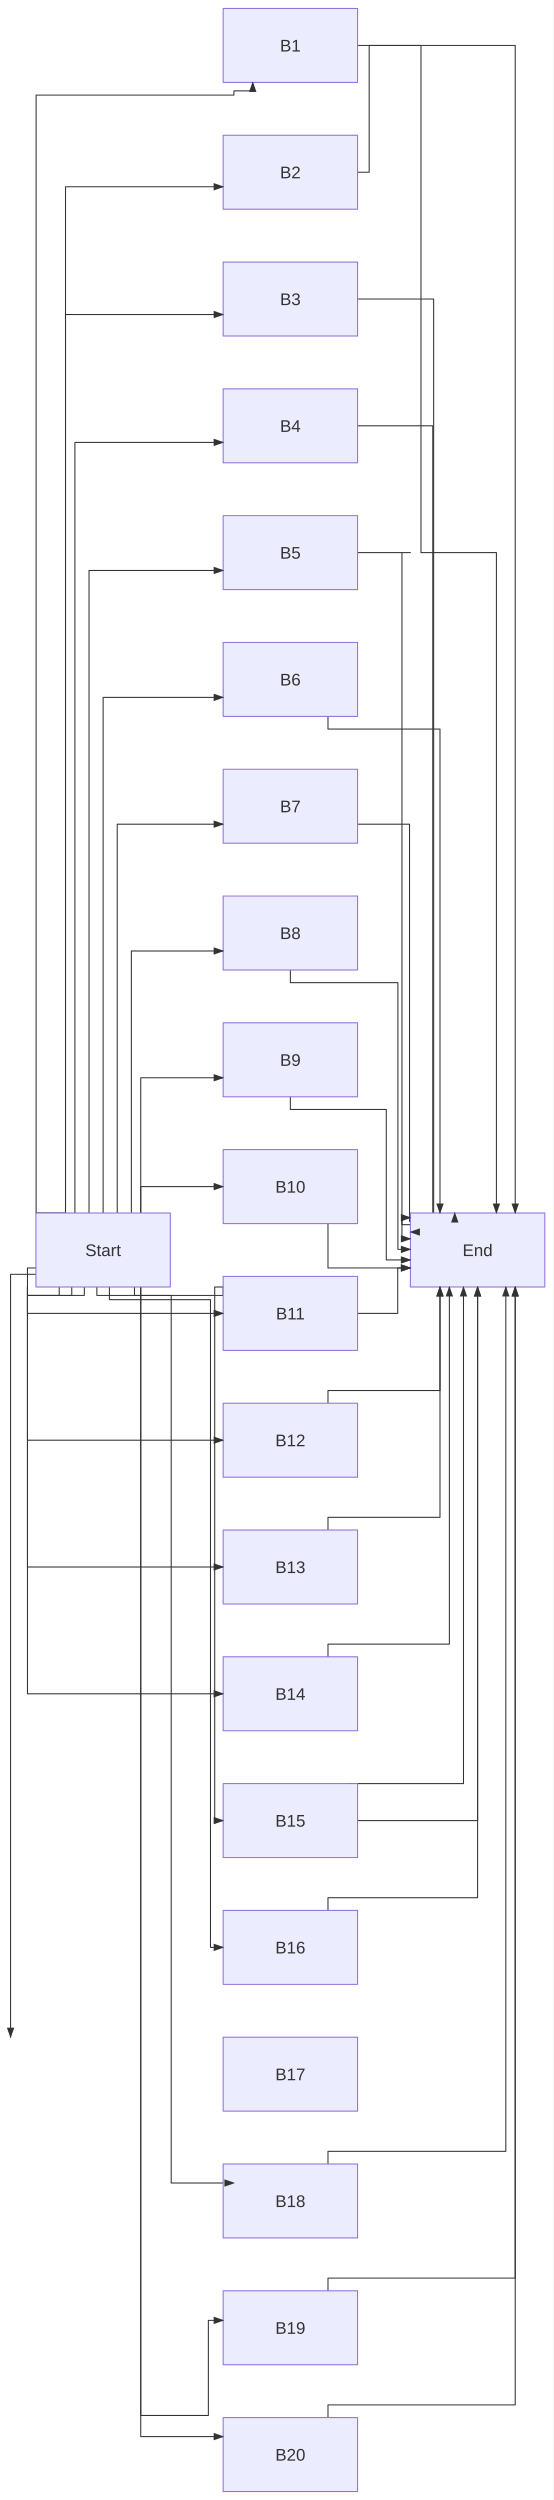
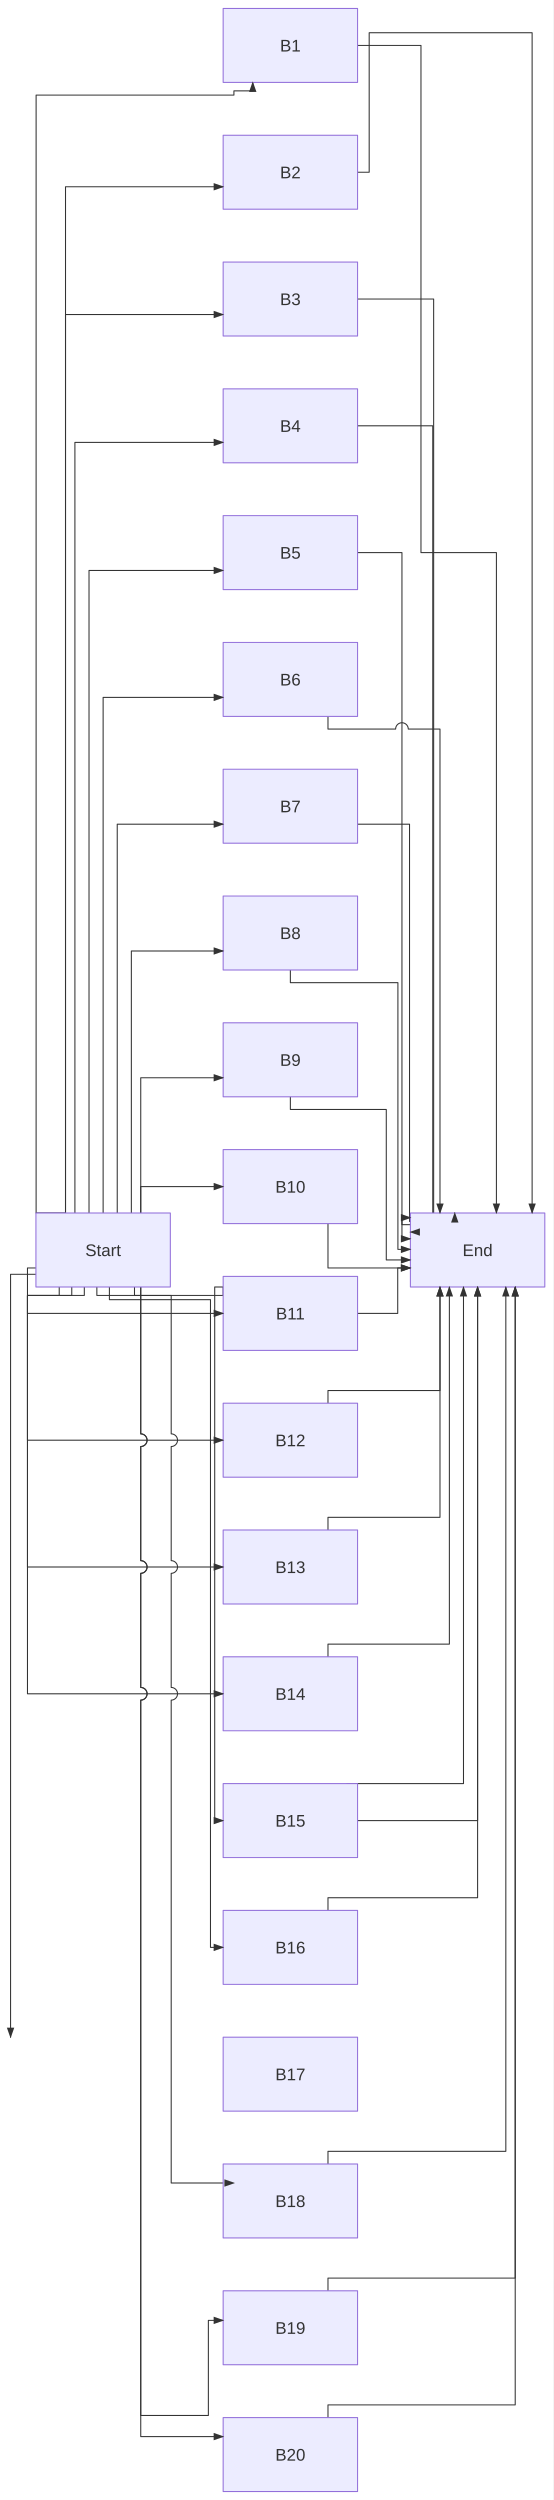
<svg xmlns="http://www.w3.org/2000/svg" width="524" height="2366" viewBox="0 0 524 2366">
  <rect x="0" y="0" width="523.6" height="2366" fill="white" />
  <path d="M62,1160L62,1148L34.176,1148L34.176,90L221.376,90L221.376,86L239.2,86L239.2,78" fill="none" stroke="#333333" stroke-width="1" stroke-linejoin="round" stroke-linecap="round" data-edge-source="Start" data-edge-target="B1" />
  <path d="M338.4,43L398.4,43L398.4,523L469.808,523L469.808,1148" fill="none" stroke="#333333" stroke-width="1" stroke-linejoin="round" stroke-linecap="round" data-edge-source="B1" data-edge-target="End" />
  <path d="M62,1148L62,176.758L211.2,176.758" fill="none" stroke="#333333" stroke-width="1" stroke-linejoin="round" stroke-linecap="round" data-edge-source="Start" data-edge-target="B2" />
-   <path d="M338.4,163L349.4,163L349.4,43L487.6,43L487.6,1148" fill="none" stroke="#333333" stroke-width="1" stroke-linejoin="round" stroke-linecap="round" data-edge-source="B2" data-edge-target="End" />
+   <path d="M338.4,163L349.4,163L349.4,31L503.6,31L503.6,1148" fill="none" stroke="#333333" stroke-width="1" stroke-linejoin="round" stroke-linecap="round" data-edge-source="B2" data-edge-target="End" />
  <path d="M62,1148L62,297.659L211.2,297.659" fill="none" stroke="#333333" stroke-width="1" stroke-linejoin="round" stroke-linecap="round" data-edge-source="Start" data-edge-target="B3" />
  <path d="M338.4,283L410.4,283L410.4,1159L380.4,1159L380.4,1152.4L388.4,1152.4" fill="none" stroke="#333333" stroke-width="1" stroke-linejoin="round" stroke-linecap="round" data-edge-source="B3" data-edge-target="End" />
  <path d="M70.888,1148L70.888,418.687L211.2,418.687" fill="none" stroke="#333333" stroke-width="1" stroke-linejoin="round" stroke-linecap="round" data-edge-source="Start" data-edge-target="B4" />
  <path d="M338.4,403L409.576,403L409.576,1166L388.4,1166" fill="none" stroke="#333333" stroke-width="1" stroke-linejoin="round" stroke-linecap="round" data-edge-source="B4" data-edge-target="End" />
  <path d="M84.244,1148L84.244,539.869L211.2,539.869" fill="none" stroke="#333333" stroke-width="1" stroke-linejoin="round" stroke-linecap="round" data-edge-source="Start" data-edge-target="B5" />
-   <path d="M338.4,523L388.4,523L380.4,523L380.4,1172.4L388.4,1172.4" fill="none" stroke="#333333" stroke-width="1" stroke-linejoin="round" stroke-linecap="round" data-edge-source="B5" data-edge-target="End" />
+   <path d="M338.4,523L380.4,523L380.4,1172.4L388.4,1172.4" fill="none" stroke="#333333" stroke-width="1" stroke-linejoin="round" stroke-linecap="round" data-edge-source="B5" data-edge-target="End" />
  <path d="M97.6,1148L97.6,660L211.2,660" fill="none" stroke="#333333" stroke-width="1" stroke-linejoin="round" stroke-linecap="round" data-edge-source="Start" data-edge-target="B6" />
-   <path d="M310.4,678L310.4,690L416.4,690L416.4,1148" fill="none" stroke="#333333" stroke-width="1" stroke-linejoin="round" stroke-linecap="round" data-edge-source="B6" data-edge-target="End" />
+   <path d="M310.4,678L310.4,690L374.4,690A6,6 0 0 1 386.4,690L416.4,690L416.4,1148" fill="none" stroke="#333333" stroke-width="1" stroke-linejoin="round" stroke-linecap="round" data-edge-source="B6" data-edge-target="End" />
  <path d="M110.956,1148L110.956,780L211.2,780" fill="none" stroke="#333333" stroke-width="1" stroke-linejoin="round" stroke-linecap="round" data-edge-source="Start" data-edge-target="B7" />
  <path d="M328.224,780L387.576,780L387.576,1156L430.4,1156L430.4,1148" fill="none" stroke="#333333" stroke-width="1" stroke-linejoin="round" stroke-linecap="round" data-edge-source="B7" data-edge-target="End" />
  <path d="M124.312,1148L124.312,900L211.2,900" fill="none" stroke="#333333" stroke-width="1" stroke-linejoin="round" stroke-linecap="round" data-edge-source="Start" data-edge-target="B8" />
  <path d="M274.8,918L274.8,930L376.576,930L376.576,1182.4L388.4,1182.4" fill="none" stroke="#333333" stroke-width="1" stroke-linejoin="round" stroke-linecap="round" data-edge-source="B8" data-edge-target="End" />
  <path d="M133.2,1148L133.2,1020L211.2,1020" fill="none" stroke="#333333" stroke-width="1" stroke-linejoin="round" stroke-linecap="round" data-edge-source="Start" data-edge-target="B9" />
  <path d="M274.8,1038L274.8,1050L365.576,1050L365.576,1192.4L388.4,1192.4" fill="none" stroke="#333333" stroke-width="1" stroke-linejoin="round" stroke-linecap="round" data-edge-source="B9" data-edge-target="End" />
  <path d="M133.2,1148L133.2,1123L211.2,1123" fill="none" stroke="#333333" stroke-width="1" stroke-linejoin="round" stroke-linecap="round" data-edge-source="Start" data-edge-target="B10" />
  <path d="M310.4,1158L310.4,1200L388.4,1200" fill="none" stroke="#333333" stroke-width="1" stroke-linejoin="round" stroke-linecap="round" data-edge-source="B10" data-edge-target="End" />
  <path d="M44.176,1200L26,1200L26,1243L211.2,1243" fill="none" stroke="#333333" stroke-width="1" stroke-linejoin="round" stroke-linecap="round" data-edge-source="Start" data-edge-target="B11" />
  <path d="M338.4,1243L376.4,1243L376.4,1200L388.4,1200" fill="none" stroke="#333333" stroke-width="1" stroke-linejoin="round" stroke-linecap="round" data-edge-source="B11" data-edge-target="End" />
-   <path d="M56.048,1218L56.048,1226L26,1226L26,1218L26,1363L211.2,1363" fill="none" stroke="#333333" stroke-width="1" stroke-linejoin="round" stroke-linecap="round" data-edge-source="Start" data-edge-target="B12" />
+   <path d="M56.048,1218L56.048,1226L26,1226L26,1363L211.2,1363" fill="none" stroke="#333333" stroke-width="1" stroke-linejoin="round" stroke-linecap="round" data-edge-source="Start" data-edge-target="B12" />
  <path d="M310.4,1328L310.4,1316L416.4,1316L416.4,1218" fill="none" stroke="#333333" stroke-width="1" stroke-linejoin="round" stroke-linecap="round" data-edge-source="B12" data-edge-target="End" />
-   <path d="M67.92,1218L67.92,1226L26,1226L26,1218L26,1483L211.2,1483" fill="none" stroke="#333333" stroke-width="1" stroke-linejoin="round" stroke-linecap="round" data-edge-source="Start" data-edge-target="B13" />
+   <path d="M67.92,1218L67.92,1226L26,1226L26,1483L211.2,1483" fill="none" stroke="#333333" stroke-width="1" stroke-linejoin="round" stroke-linecap="round" data-edge-source="Start" data-edge-target="B13" />
  <path d="M310.4,1448L310.4,1436L416.4,1436L416.4,1218" fill="none" stroke="#333333" stroke-width="1" stroke-linejoin="round" stroke-linecap="round" data-edge-source="B13" data-edge-target="End" />
-   <path d="M79.792,1218L79.792,1226L26,1226L26,1218L26,1603L211.2,1603" fill="none" stroke="#333333" stroke-width="1" stroke-linejoin="round" stroke-linecap="round" data-edge-source="Start" data-edge-target="B14" />
+   <path d="M79.792,1218L79.792,1226L26,1226L26,1603L211.2,1603" fill="none" stroke="#333333" stroke-width="1" stroke-linejoin="round" stroke-linecap="round" data-edge-source="Start" data-edge-target="B14" />
  <path d="M310.4,1568L310.4,1556L425.288,1556L425.288,1218" fill="none" stroke="#333333" stroke-width="1" stroke-linejoin="round" stroke-linecap="round" data-edge-source="B14" data-edge-target="End" />
  <path d="M91.664,1218L91.664,1226L211.2,1226L211.2,1218L203.2,1218L203.2,1723L211.2,1723" fill="none" stroke="#333333" stroke-width="1" stroke-linejoin="round" stroke-linecap="round" data-edge-source="Start" data-edge-target="B15" />
  <path d="M328.224,1688L438.644,1688L438.644,1218" fill="none" stroke="#333333" stroke-width="1" stroke-linejoin="round" stroke-linecap="round" data-edge-source="B15" data-edge-target="End" />
  <path d="M103.536,1218L103.536,1230L199.2,1230L199.2,1843L211.2,1843" fill="none" stroke="#333333" stroke-width="1" stroke-linejoin="round" stroke-linecap="round" data-edge-source="Start" data-edge-target="B16" />
  <path d="M310.4,1808L310.4,1796L452,1796L452,1218" fill="none" stroke="#333333" stroke-width="1" stroke-linejoin="round" stroke-linecap="round" data-edge-source="B16" data-edge-target="End" />
  <path d="M34,1206L10,1206L10,1928L10,1928" fill="none" stroke="#333333" stroke-width="1" stroke-linejoin="round" stroke-linecap="round" data-edge-source="Start" data-edge-target="B17" />
  <path d="M338.4,1723L452,1723L452,1218" fill="none" stroke="#333333" stroke-width="1" stroke-linejoin="round" stroke-linecap="round" data-edge-source="B17" data-edge-target="End" />
-   <path d="M127.28,1218L127.28,1226L162.024,1226L162.024,2066L221.376,2066" fill="none" stroke="#333333" stroke-width="1" stroke-linejoin="round" stroke-linecap="round" data-edge-source="Start" data-edge-target="B18" />
+   <path d="M127.28,1218L127.28,1226L162.024,1226L162.024,1357A6,6 0 0 1 162.024,1369L162.024,1477A6,6 0 0 1 162.024,1489L162.024,1597A6,6 0 0 1 162.024,1609L162.024,2066L221.376,2066" fill="none" stroke="#333333" stroke-width="1" stroke-linejoin="round" stroke-linecap="round" data-edge-source="Start" data-edge-target="B18" />
  <path d="M310.4,2048L310.4,2036L478.712,2036L478.712,1218" fill="none" stroke="#333333" stroke-width="1" stroke-linejoin="round" stroke-linecap="round" data-edge-source="B18" data-edge-target="End" />
-   <path d="M133.2,1218L133.2,2286L197.2,2286L197.2,2196L211.2,2196" fill="none" stroke="#333333" stroke-width="1" stroke-linejoin="round" stroke-linecap="round" data-edge-source="Start" data-edge-target="B19" />
+   <path d="M133.2,1218L133.2,1357A6,6 0 0 1 133.2,1369L133.2,1477A6,6 0 0 1 133.2,1489L133.2,1597A6,6 0 0 1 133.2,1609L133.2,2286L197.2,2286L197.2,2196L211.2,2196" fill="none" stroke="#333333" stroke-width="1" stroke-linejoin="round" stroke-linecap="round" data-edge-source="Start" data-edge-target="B19" />
  <path d="M310.4,2168L310.4,2156L487.6,2156L487.6,1218" fill="none" stroke="#333333" stroke-width="1" stroke-linejoin="round" stroke-linecap="round" data-edge-source="B19" data-edge-target="End" />
-   <path d="M133.2,1218L133.2,2306L211.2,2306" fill="none" stroke="#333333" stroke-width="1" stroke-linejoin="round" stroke-linecap="round" data-edge-source="Start" data-edge-target="B20" />
+   <path d="M133.2,1218L133.2,1357A6,6 0 0 1 133.2,1369L133.2,1477A6,6 0 0 1 133.2,1489L133.2,1597A6,6 0 0 1 133.2,1609L133.2,2306L211.2,2306" fill="none" stroke="#333333" stroke-width="1" stroke-linejoin="round" stroke-linecap="round" data-edge-source="Start" data-edge-target="B20" />
  <path d="M310.4,2288L310.4,2276L487.6,2276L487.6,1218" fill="none" stroke="#333333" stroke-width="1" stroke-linejoin="round" stroke-linecap="round" data-edge-source="B20" data-edge-target="End" />
  <path d="M211.2,8 H338.4 V78 H211.2 Z" fill="#ECECFF" stroke="#9370DB" stroke-width="1" stroke-linejoin="round" stroke-linecap="round" />
  <path d="M211.2,128 H338.4 V198 H211.2 Z" fill="#ECECFF" stroke="#9370DB" stroke-width="1" stroke-linejoin="round" stroke-linecap="round" />
  <path d="M211.2,248 H338.4 V318 H211.2 Z" fill="#ECECFF" stroke="#9370DB" stroke-width="1" stroke-linejoin="round" stroke-linecap="round" />
  <path d="M211.2,368 H338.4 V438 H211.2 Z" fill="#ECECFF" stroke="#9370DB" stroke-width="1" stroke-linejoin="round" stroke-linecap="round" />
  <path d="M211.2,488 H338.4 V558 H211.2 Z" fill="#ECECFF" stroke="#9370DB" stroke-width="1" stroke-linejoin="round" stroke-linecap="round" />
  <path d="M211.2,608 H338.4 V678 H211.2 Z" fill="#ECECFF" stroke="#9370DB" stroke-width="1" stroke-linejoin="round" stroke-linecap="round" />
  <path d="M211.2,728 H338.4 V798 H211.2 Z" fill="#ECECFF" stroke="#9370DB" stroke-width="1" stroke-linejoin="round" stroke-linecap="round" />
  <path d="M211.2,848 H338.4 V918 H211.2 Z" fill="#ECECFF" stroke="#9370DB" stroke-width="1" stroke-linejoin="round" stroke-linecap="round" />
  <path d="M211.2,968 H338.4 V1038 H211.2 Z" fill="#ECECFF" stroke="#9370DB" stroke-width="1" stroke-linejoin="round" stroke-linecap="round" />
  <path d="M211.2,1088 H338.4 V1158 H211.2 Z" fill="#ECECFF" stroke="#9370DB" stroke-width="1" stroke-linejoin="round" stroke-linecap="round" />
  <path d="M388.4,1148 H515.6 V1218 H388.4 Z" fill="#ECECFF" stroke="#9370DB" stroke-width="1" stroke-linejoin="round" stroke-linecap="round" />
  <path d="M34,1148 H161.2 V1218 H34 Z" fill="#ECECFF" stroke="#9370DB" stroke-width="1" stroke-linejoin="round" stroke-linecap="round" />
  <path d="M211.2,1208 H338.4 V1278 H211.2 Z" fill="#ECECFF" stroke="#9370DB" stroke-width="1" stroke-linejoin="round" stroke-linecap="round" />
  <path d="M211.2,1328 H338.4 V1398 H211.2 Z" fill="#ECECFF" stroke="#9370DB" stroke-width="1" stroke-linejoin="round" stroke-linecap="round" />
  <path d="M211.2,1448 H338.4 V1518 H211.2 Z" fill="#ECECFF" stroke="#9370DB" stroke-width="1" stroke-linejoin="round" stroke-linecap="round" />
  <path d="M211.2,1568 H338.4 V1638 H211.2 Z" fill="#ECECFF" stroke="#9370DB" stroke-width="1" stroke-linejoin="round" stroke-linecap="round" />
  <path d="M211.2,1688 H338.4 V1758 H211.2 Z" fill="#ECECFF" stroke="#9370DB" stroke-width="1" stroke-linejoin="round" stroke-linecap="round" />
  <path d="M211.2,1808 H338.4 V1878 H211.2 Z" fill="#ECECFF" stroke="#9370DB" stroke-width="1" stroke-linejoin="round" stroke-linecap="round" />
  <path d="M211.2,1928 H338.4 V1998 H211.2 Z" fill="#ECECFF" stroke="#9370DB" stroke-width="1" stroke-linejoin="round" stroke-linecap="round" />
  <path d="M211.2,2048 H338.4 V2118 H211.2 Z" fill="#ECECFF" stroke="#9370DB" stroke-width="1" stroke-linejoin="round" stroke-linecap="round" />
  <path d="M211.2,2168 H338.4 V2238 H211.2 Z" fill="#ECECFF" stroke="#9370DB" stroke-width="1" stroke-linejoin="round" stroke-linecap="round" />
  <path d="M211.2,2288 H338.4 V2358 H211.2 Z" fill="#ECECFF" stroke="#9370DB" stroke-width="1" stroke-linejoin="round" stroke-linecap="round" />
  <polygon points="239.2,77 242.7,87 235.7,87" fill="#333333" stroke="none" />
  <polygon points="469.808,1149 466.308,1139 473.308,1139" fill="#333333" stroke="none" />
  <polygon points="212.2,176.758 202.2,180.258 202.2,173.258" fill="#333333" stroke="none" />
-   <polygon points="487.6,1149 484.1,1139 491.1,1139" fill="#333333" stroke="none" />
+   <polygon points="503.6,1149 500.1,1139 507.1,1139" fill="#333333" stroke="none" />
  <polygon points="212.2,297.659 202.2,301.159 202.2,294.159" fill="#333333" stroke="none" />
  <polygon points="389.4,1152.4 379.4,1155.9 379.4,1148.9" fill="#333333" stroke="none" />
  <polygon points="212.2,418.687 202.2,422.187 202.2,415.187" fill="#333333" stroke="none" />
  <polygon points="387.4,1166 397.4,1162.5 397.4,1169.5" fill="#333333" stroke="none" />
  <polygon points="212.2,539.869 202.2,543.369 202.2,536.369" fill="#333333" stroke="none" />
  <polygon points="389.4,1172.4 379.4,1175.9 379.4,1168.9" fill="#333333" stroke="none" />
  <polygon points="212.2,660 202.2,663.5 202.2,656.5" fill="#333333" stroke="none" />
  <polygon points="416.4,1149 412.9,1139 419.9,1139" fill="#333333" stroke="none" />
  <polygon points="212.2,780 202.2,783.5 202.2,776.5" fill="#333333" stroke="none" />
  <polygon points="430.4,1147 433.9,1157 426.9,1157" fill="#333333" stroke="none" />
  <polygon points="212.2,900 202.2,903.5 202.2,896.5" fill="#333333" stroke="none" />
  <polygon points="389.4,1182.4 379.4,1185.9 379.4,1178.9" fill="#333333" stroke="none" />
  <polygon points="212.2,1020 202.2,1023.5 202.2,1016.5" fill="#333333" stroke="none" />
  <polygon points="389.4,1192.4 379.4,1195.9 379.4,1188.9" fill="#333333" stroke="none" />
  <polygon points="212.2,1123 202.2,1126.5 202.2,1119.5" fill="#333333" stroke="none" />
  <polygon points="389.4,1200 379.4,1203.5 379.4,1196.5" fill="#333333" stroke="none" />
  <polygon points="212.2,1243 202.2,1246.5 202.2,1239.5" fill="#333333" stroke="none" />
  <polygon points="389.4,1200 379.4,1203.5 379.4,1196.5" fill="#333333" stroke="none" />
  <polygon points="212.2,1363 202.2,1366.5 202.2,1359.5" fill="#333333" stroke="none" />
  <polygon points="416.4,1217 419.9,1227 412.9,1227" fill="#333333" stroke="none" />
  <polygon points="212.2,1483 202.2,1486.5 202.2,1479.5" fill="#333333" stroke="none" />
  <polygon points="416.4,1217 419.9,1227 412.9,1227" fill="#333333" stroke="none" />
  <polygon points="212.2,1603 202.2,1606.5 202.2,1599.5" fill="#333333" stroke="none" />
  <polygon points="425.288,1217 428.788,1227 421.788,1227" fill="#333333" stroke="none" />
  <polygon points="212.2,1723 202.2,1726.5 202.2,1719.5" fill="#333333" stroke="none" />
  <polygon points="438.644,1217 442.144,1227 435.144,1227" fill="#333333" stroke="none" />
  <polygon points="212.2,1843 202.2,1846.5 202.2,1839.5" fill="#333333" stroke="none" />
  <polygon points="452,1217 455.5,1227 448.5,1227" fill="#333333" stroke="none" />
  <polygon points="10,1929 6.5,1919 13.5,1919" fill="#333333" stroke="none" />
  <polygon points="452,1217 455.5,1227 448.5,1227" fill="#333333" stroke="none" />
  <polygon points="222.376,2066 212.376,2069.5 212.376,2062.5" fill="#333333" stroke="none" />
  <polygon points="478.712,1217 482.212,1227 475.212,1227" fill="#333333" stroke="none" />
  <polygon points="212.2,2196 202.2,2199.5 202.2,2192.5" fill="#333333" stroke="none" />
  <polygon points="487.6,1217 491.1,1227 484.1,1227" fill="#333333" stroke="none" />
  <polygon points="212.2,2306 202.2,2309.5 202.2,2302.5" fill="#333333" stroke="none" />
  <polygon points="487.6,1217 491.1,1227 484.1,1227" fill="#333333" stroke="none" />
  <text x="274.8" y="48.76" text-anchor="middle" fill="#333" font-family="&quot;trebuchet ms&quot;, verdana, arial, sans-serif" font-size="16" font-weight="normal">B1</text>
  <text x="274.8" y="168.76" text-anchor="middle" fill="#333" font-family="&quot;trebuchet ms&quot;, verdana, arial, sans-serif" font-size="16" font-weight="normal">B2</text>
  <text x="274.8" y="288.76" text-anchor="middle" fill="#333" font-family="&quot;trebuchet ms&quot;, verdana, arial, sans-serif" font-size="16" font-weight="normal">B3</text>
  <text x="274.8" y="408.76" text-anchor="middle" fill="#333" font-family="&quot;trebuchet ms&quot;, verdana, arial, sans-serif" font-size="16" font-weight="normal">B4</text>
  <text x="274.8" y="528.76" text-anchor="middle" fill="#333" font-family="&quot;trebuchet ms&quot;, verdana, arial, sans-serif" font-size="16" font-weight="normal">B5</text>
  <text x="274.8" y="648.76" text-anchor="middle" fill="#333" font-family="&quot;trebuchet ms&quot;, verdana, arial, sans-serif" font-size="16" font-weight="normal">B6</text>
  <text x="274.8" y="768.76" text-anchor="middle" fill="#333" font-family="&quot;trebuchet ms&quot;, verdana, arial, sans-serif" font-size="16" font-weight="normal">B7</text>
  <text x="274.8" y="888.76" text-anchor="middle" fill="#333" font-family="&quot;trebuchet ms&quot;, verdana, arial, sans-serif" font-size="16" font-weight="normal">B8</text>
  <text x="274.8" y="1008.76" text-anchor="middle" fill="#333" font-family="&quot;trebuchet ms&quot;, verdana, arial, sans-serif" font-size="16" font-weight="normal">B9</text>
  <text x="274.8" y="1128.76" text-anchor="middle" fill="#333" font-family="&quot;trebuchet ms&quot;, verdana, arial, sans-serif" font-size="16" font-weight="normal">B10</text>
  <text x="452" y="1188.76" text-anchor="middle" fill="#333" font-family="&quot;trebuchet ms&quot;, verdana, arial, sans-serif" font-size="16" font-weight="normal">End</text>
  <text x="97.6" y="1188.76" text-anchor="middle" fill="#333" font-family="&quot;trebuchet ms&quot;, verdana, arial, sans-serif" font-size="16" font-weight="normal">Start</text>
  <text x="274.8" y="1248.76" text-anchor="middle" fill="#333" font-family="&quot;trebuchet ms&quot;, verdana, arial, sans-serif" font-size="16" font-weight="normal">B11</text>
  <text x="274.8" y="1368.76" text-anchor="middle" fill="#333" font-family="&quot;trebuchet ms&quot;, verdana, arial, sans-serif" font-size="16" font-weight="normal">B12</text>
  <text x="274.8" y="1488.76" text-anchor="middle" fill="#333" font-family="&quot;trebuchet ms&quot;, verdana, arial, sans-serif" font-size="16" font-weight="normal">B13</text>
  <text x="274.8" y="1608.76" text-anchor="middle" fill="#333" font-family="&quot;trebuchet ms&quot;, verdana, arial, sans-serif" font-size="16" font-weight="normal">B14</text>
  <text x="274.8" y="1728.76" text-anchor="middle" fill="#333" font-family="&quot;trebuchet ms&quot;, verdana, arial, sans-serif" font-size="16" font-weight="normal">B15</text>
  <text x="274.8" y="1848.76" text-anchor="middle" fill="#333" font-family="&quot;trebuchet ms&quot;, verdana, arial, sans-serif" font-size="16" font-weight="normal">B16</text>
  <text x="274.8" y="1968.76" text-anchor="middle" fill="#333" font-family="&quot;trebuchet ms&quot;, verdana, arial, sans-serif" font-size="16" font-weight="normal">B17</text>
  <text x="274.8" y="2088.76" text-anchor="middle" fill="#333" font-family="&quot;trebuchet ms&quot;, verdana, arial, sans-serif" font-size="16" font-weight="normal">B18</text>
  <text x="274.8" y="2208.76" text-anchor="middle" fill="#333" font-family="&quot;trebuchet ms&quot;, verdana, arial, sans-serif" font-size="16" font-weight="normal">B19</text>
  <text x="274.8" y="2328.76" text-anchor="middle" fill="#333" font-family="&quot;trebuchet ms&quot;, verdana, arial, sans-serif" font-size="16" font-weight="normal">B20</text>
</svg>
